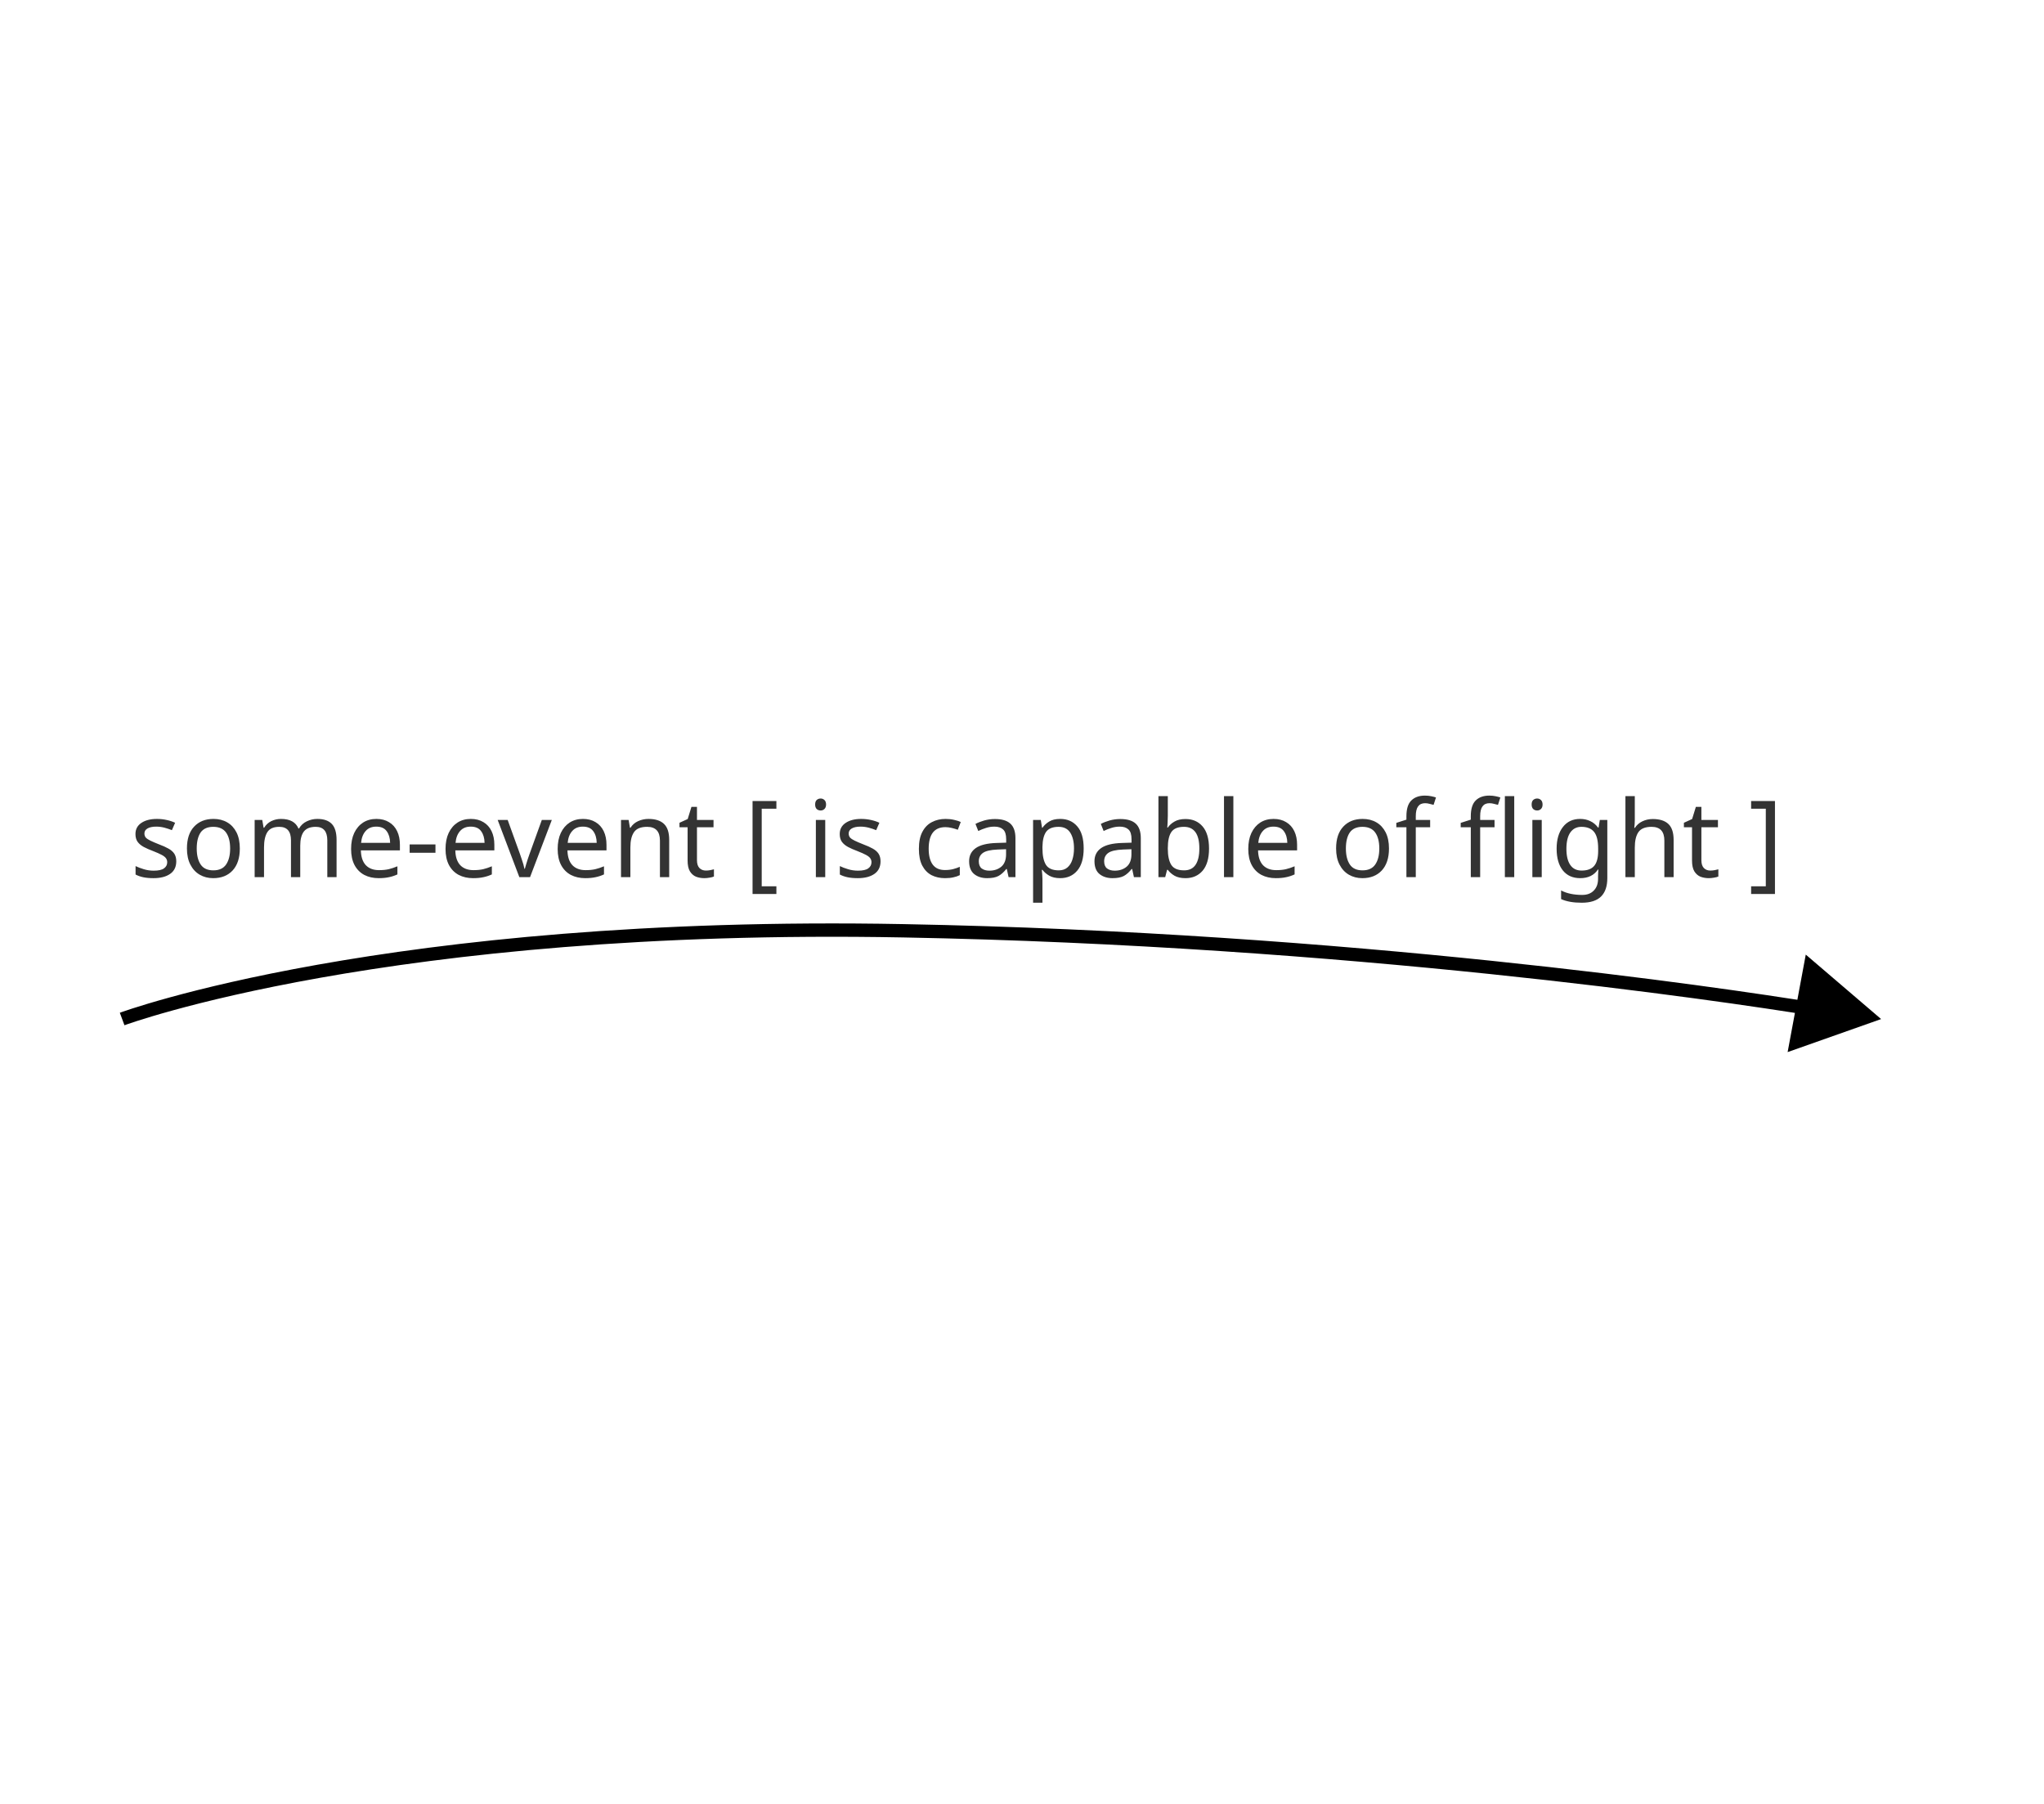
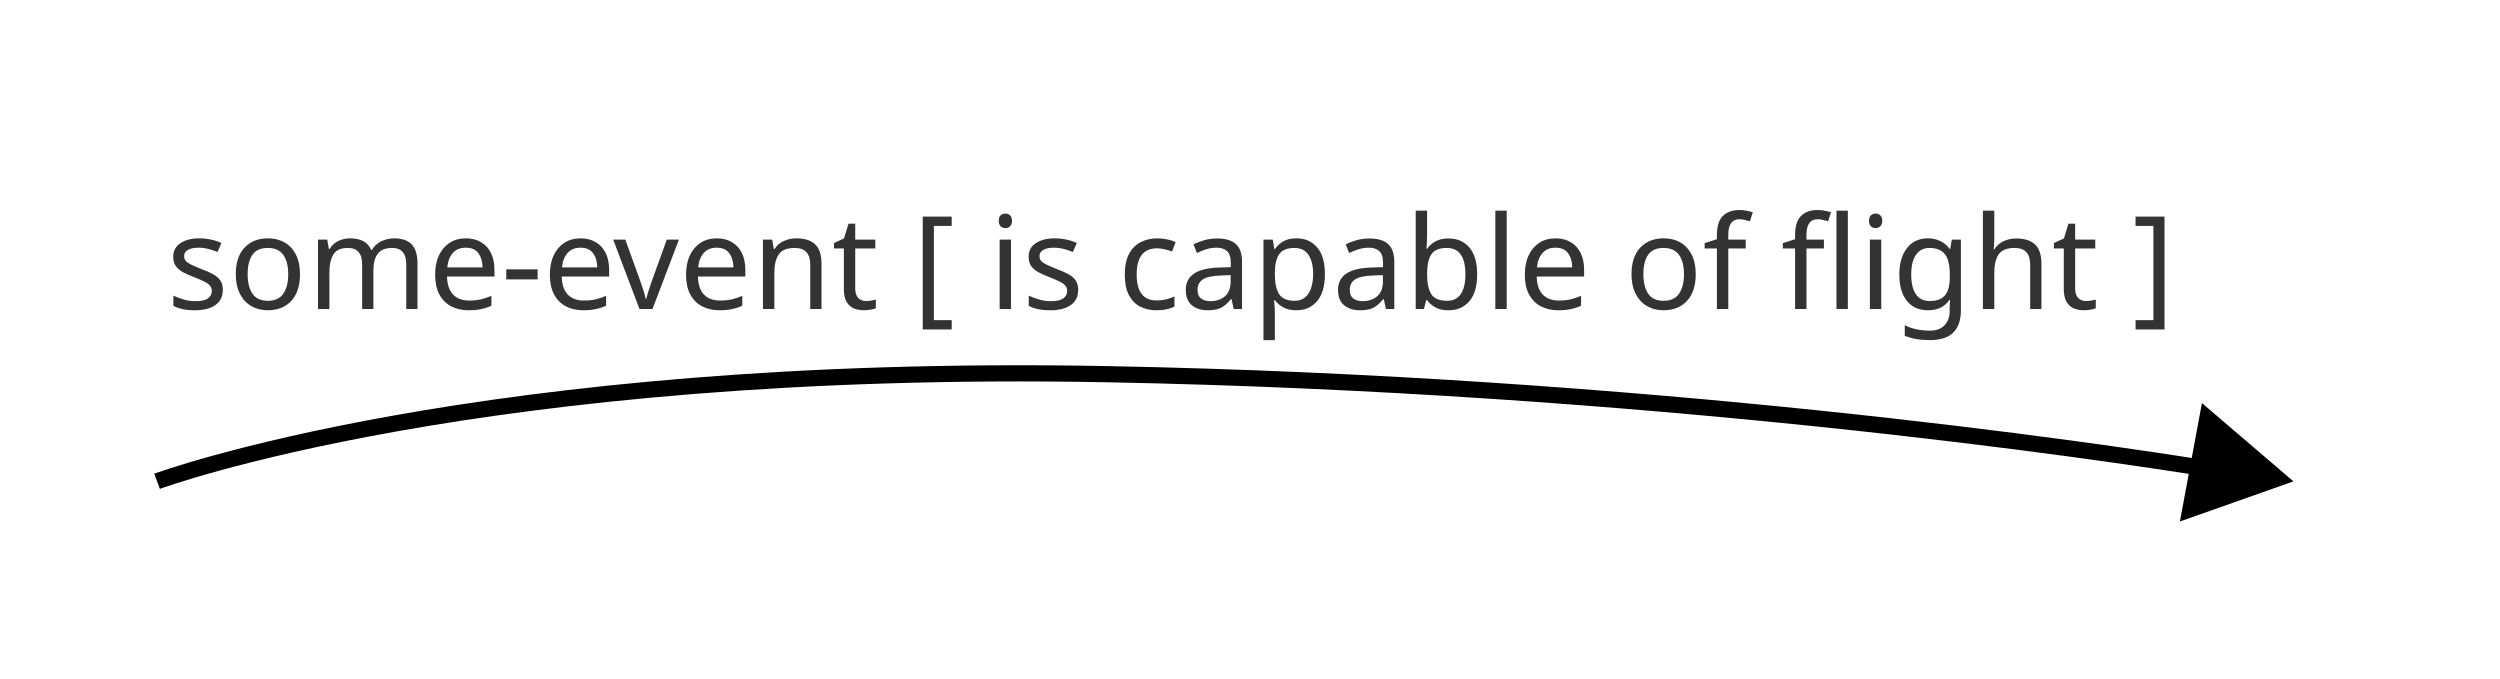
- <svg xmlns="http://www.w3.org/2000/svg" xmlns:ns1="https://boxy-svg.com" viewBox="419.092 260.257 306.816 83.806" width="305.448" height="269.486">
+ <svg xmlns="http://www.w3.org/2000/svg" xmlns:ns1="https://boxy-svg.com" viewBox="419.092 260.257 306.816 83.806" width="306px" height="83">
  <defs />
  <g transform="matrix(0.9999998, 0, 0, 0.9999992, 429.1643, 298.4626)" style="">
    <text x="9.45" y="-0.013" style="fill: rgb(51, 51, 51); font-family: sans-serif; font-size: 16px; white-space: pre;">some-event  [ is capable of flight ]</text>
    <path style="stroke: rgb(0, 0, 0); fill: none; stroke-width: 2;" d="M 8.262 21.276 C 8.262 21.276 47.923 6.583 125.539 8.037 C 192.546 9.292 248.165 17.534 262.028 19.773" />
    <path d="M 52.991 13.003 L 60.431 25.89 L 45.55 25.89 L 52.991 13.003 Z" style="" transform="matrix(-0.183027, 0.983108, -0.983109, -0.183022, 294.7746, -28.42869)" ns1:shape="triangle 45.55 13.003 14.881 12.887 0.5 0 1@5e4c3892" />
  </g>
</svg>
